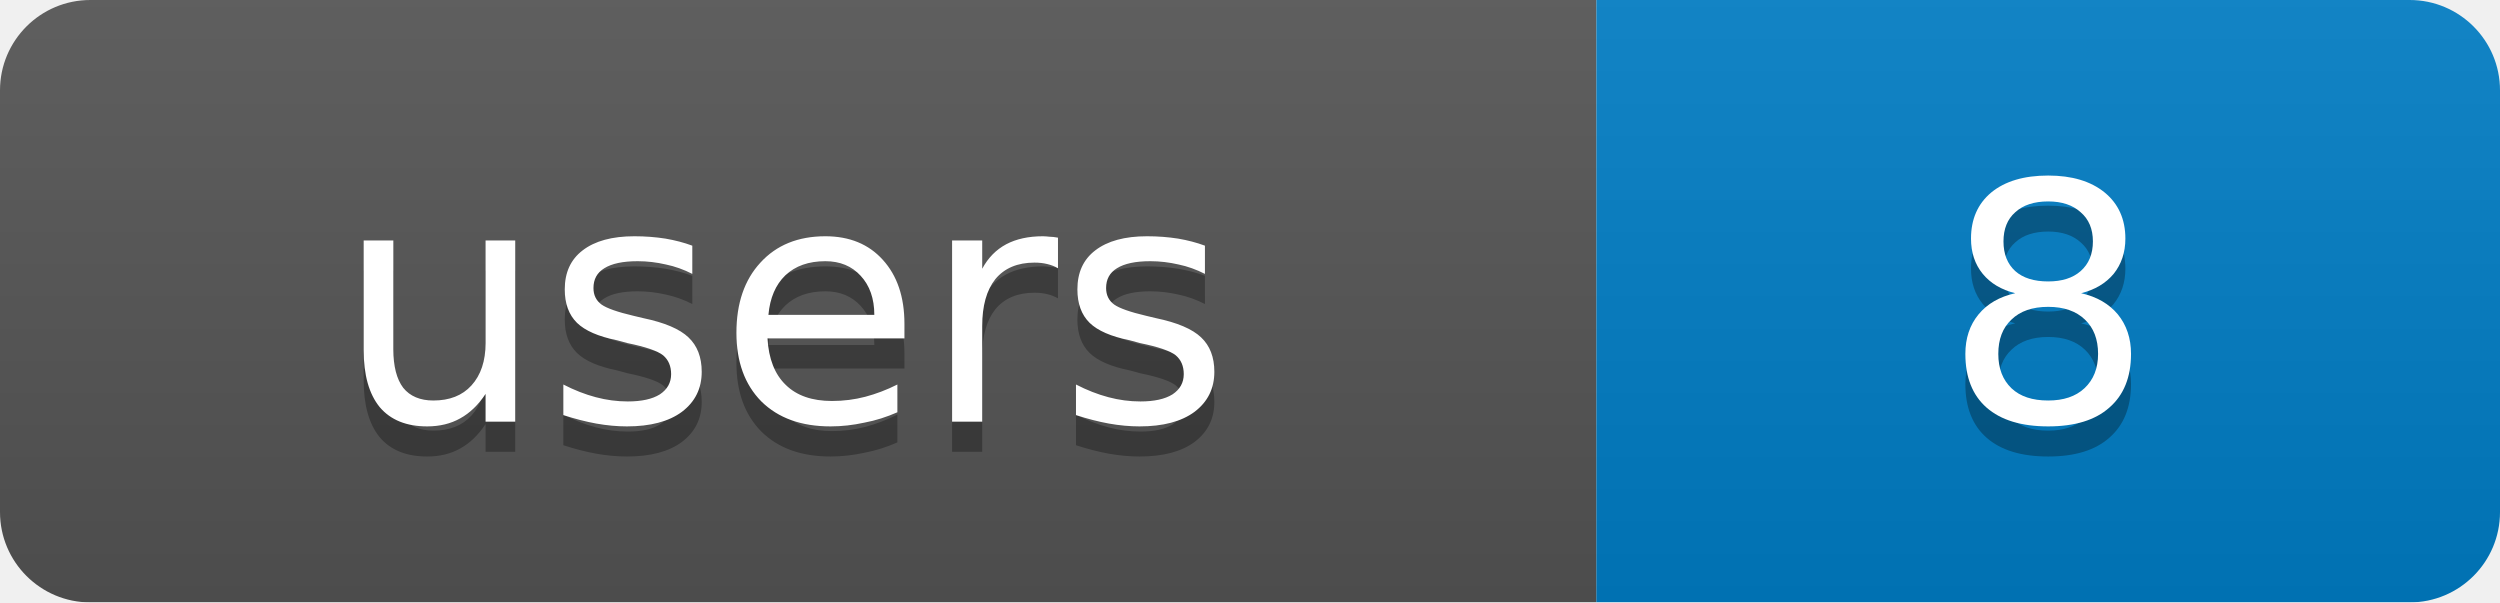
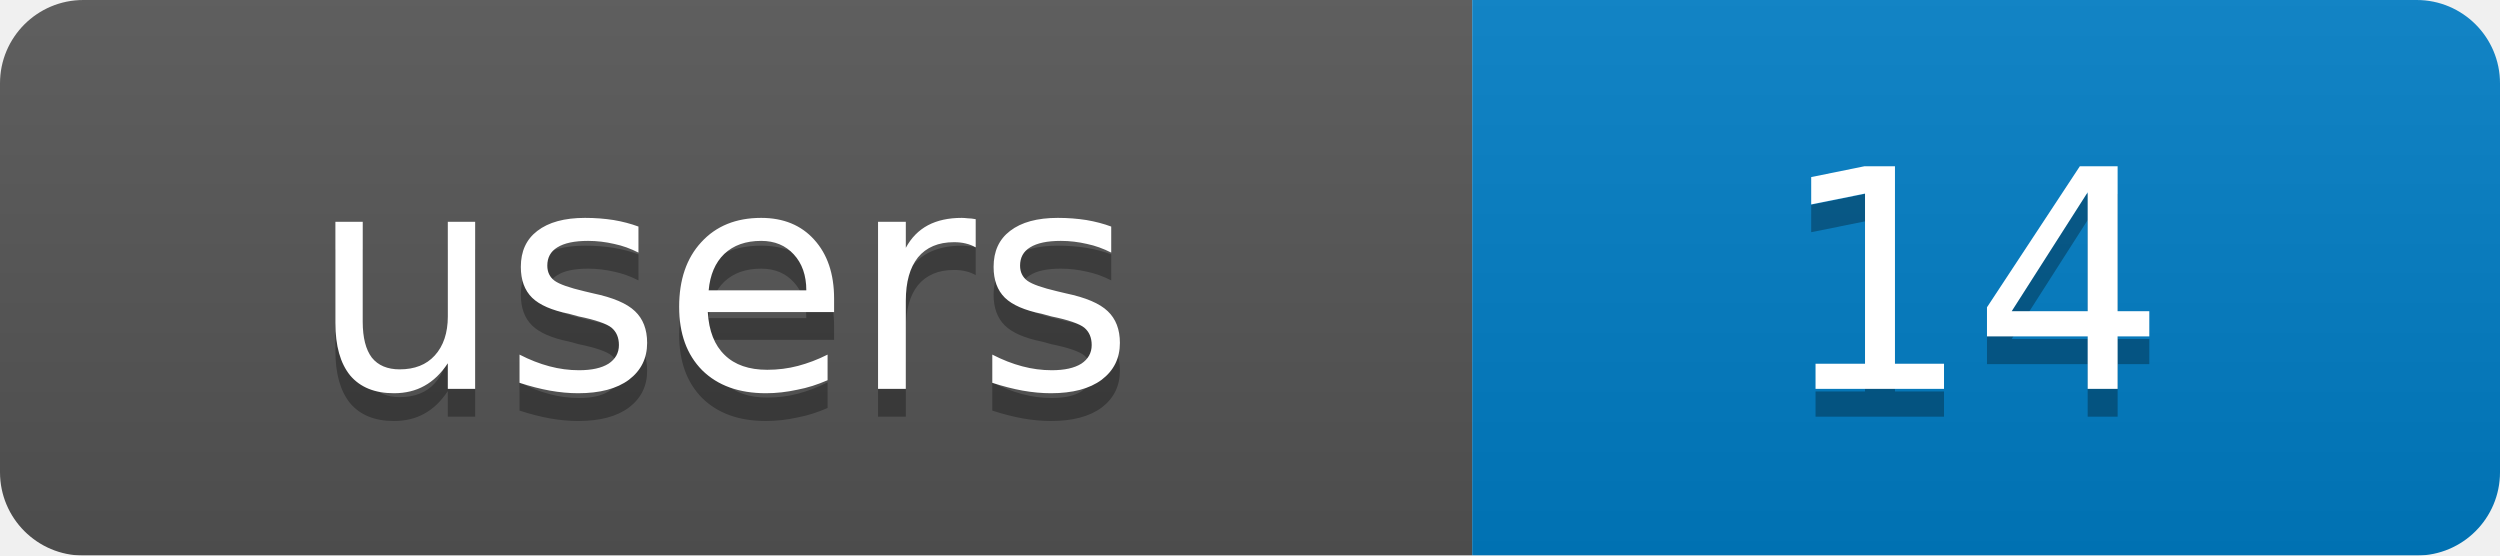
- <svg xmlns="http://www.w3.org/2000/svg" width="83" height="20">
+ <svg xmlns="http://www.w3.org/2000/svg" width="90" height="20">
  <linearGradient id="b" x2="0" y2="100%">
    <stop offset="0" stop-color="#bbb" stop-opacity=".1" />
    <stop offset="1" stop-opacity=".1" />
  </linearGradient>
  <mask id="a">
-     <rect width="83" height="20" rx="3" fill="#fff" />
+     <rect width="90" height="20" rx="3" fill="#fff" />
  </mask>
  <g mask="url(#a)">
    <rect width="53" height="20" fill="#555" />
-     <rect x="53" width="30" height="20" fill="#007ec6" />
-     <rect width="83" height="20" fill="url(#b)" />
+     <rect x="53" width="37" height="20" fill="#007ec6" />
+     <rect width="90" height="20" fill="url(#b)" />
  </g>
  <g fill="#fff" text-anchor="middle" font-family="DejaVu Sans,Verdana,Geneva,sans-serif" font-size="11">
    <text x="26" y="15" fill="#010101" fill-opacity=".3">users</text>
-     <text x="68" y="15" fill="#010101" fill-opacity=".3">8</text>
+     <text x="71" y="15" fill="#010101" fill-opacity=".3">14</text>
    <text x="26" y="14">users</text>
-     <text x="68" y="14">8</text>
+     <text x="71" y="14">14</text>
  </g>
</svg>
